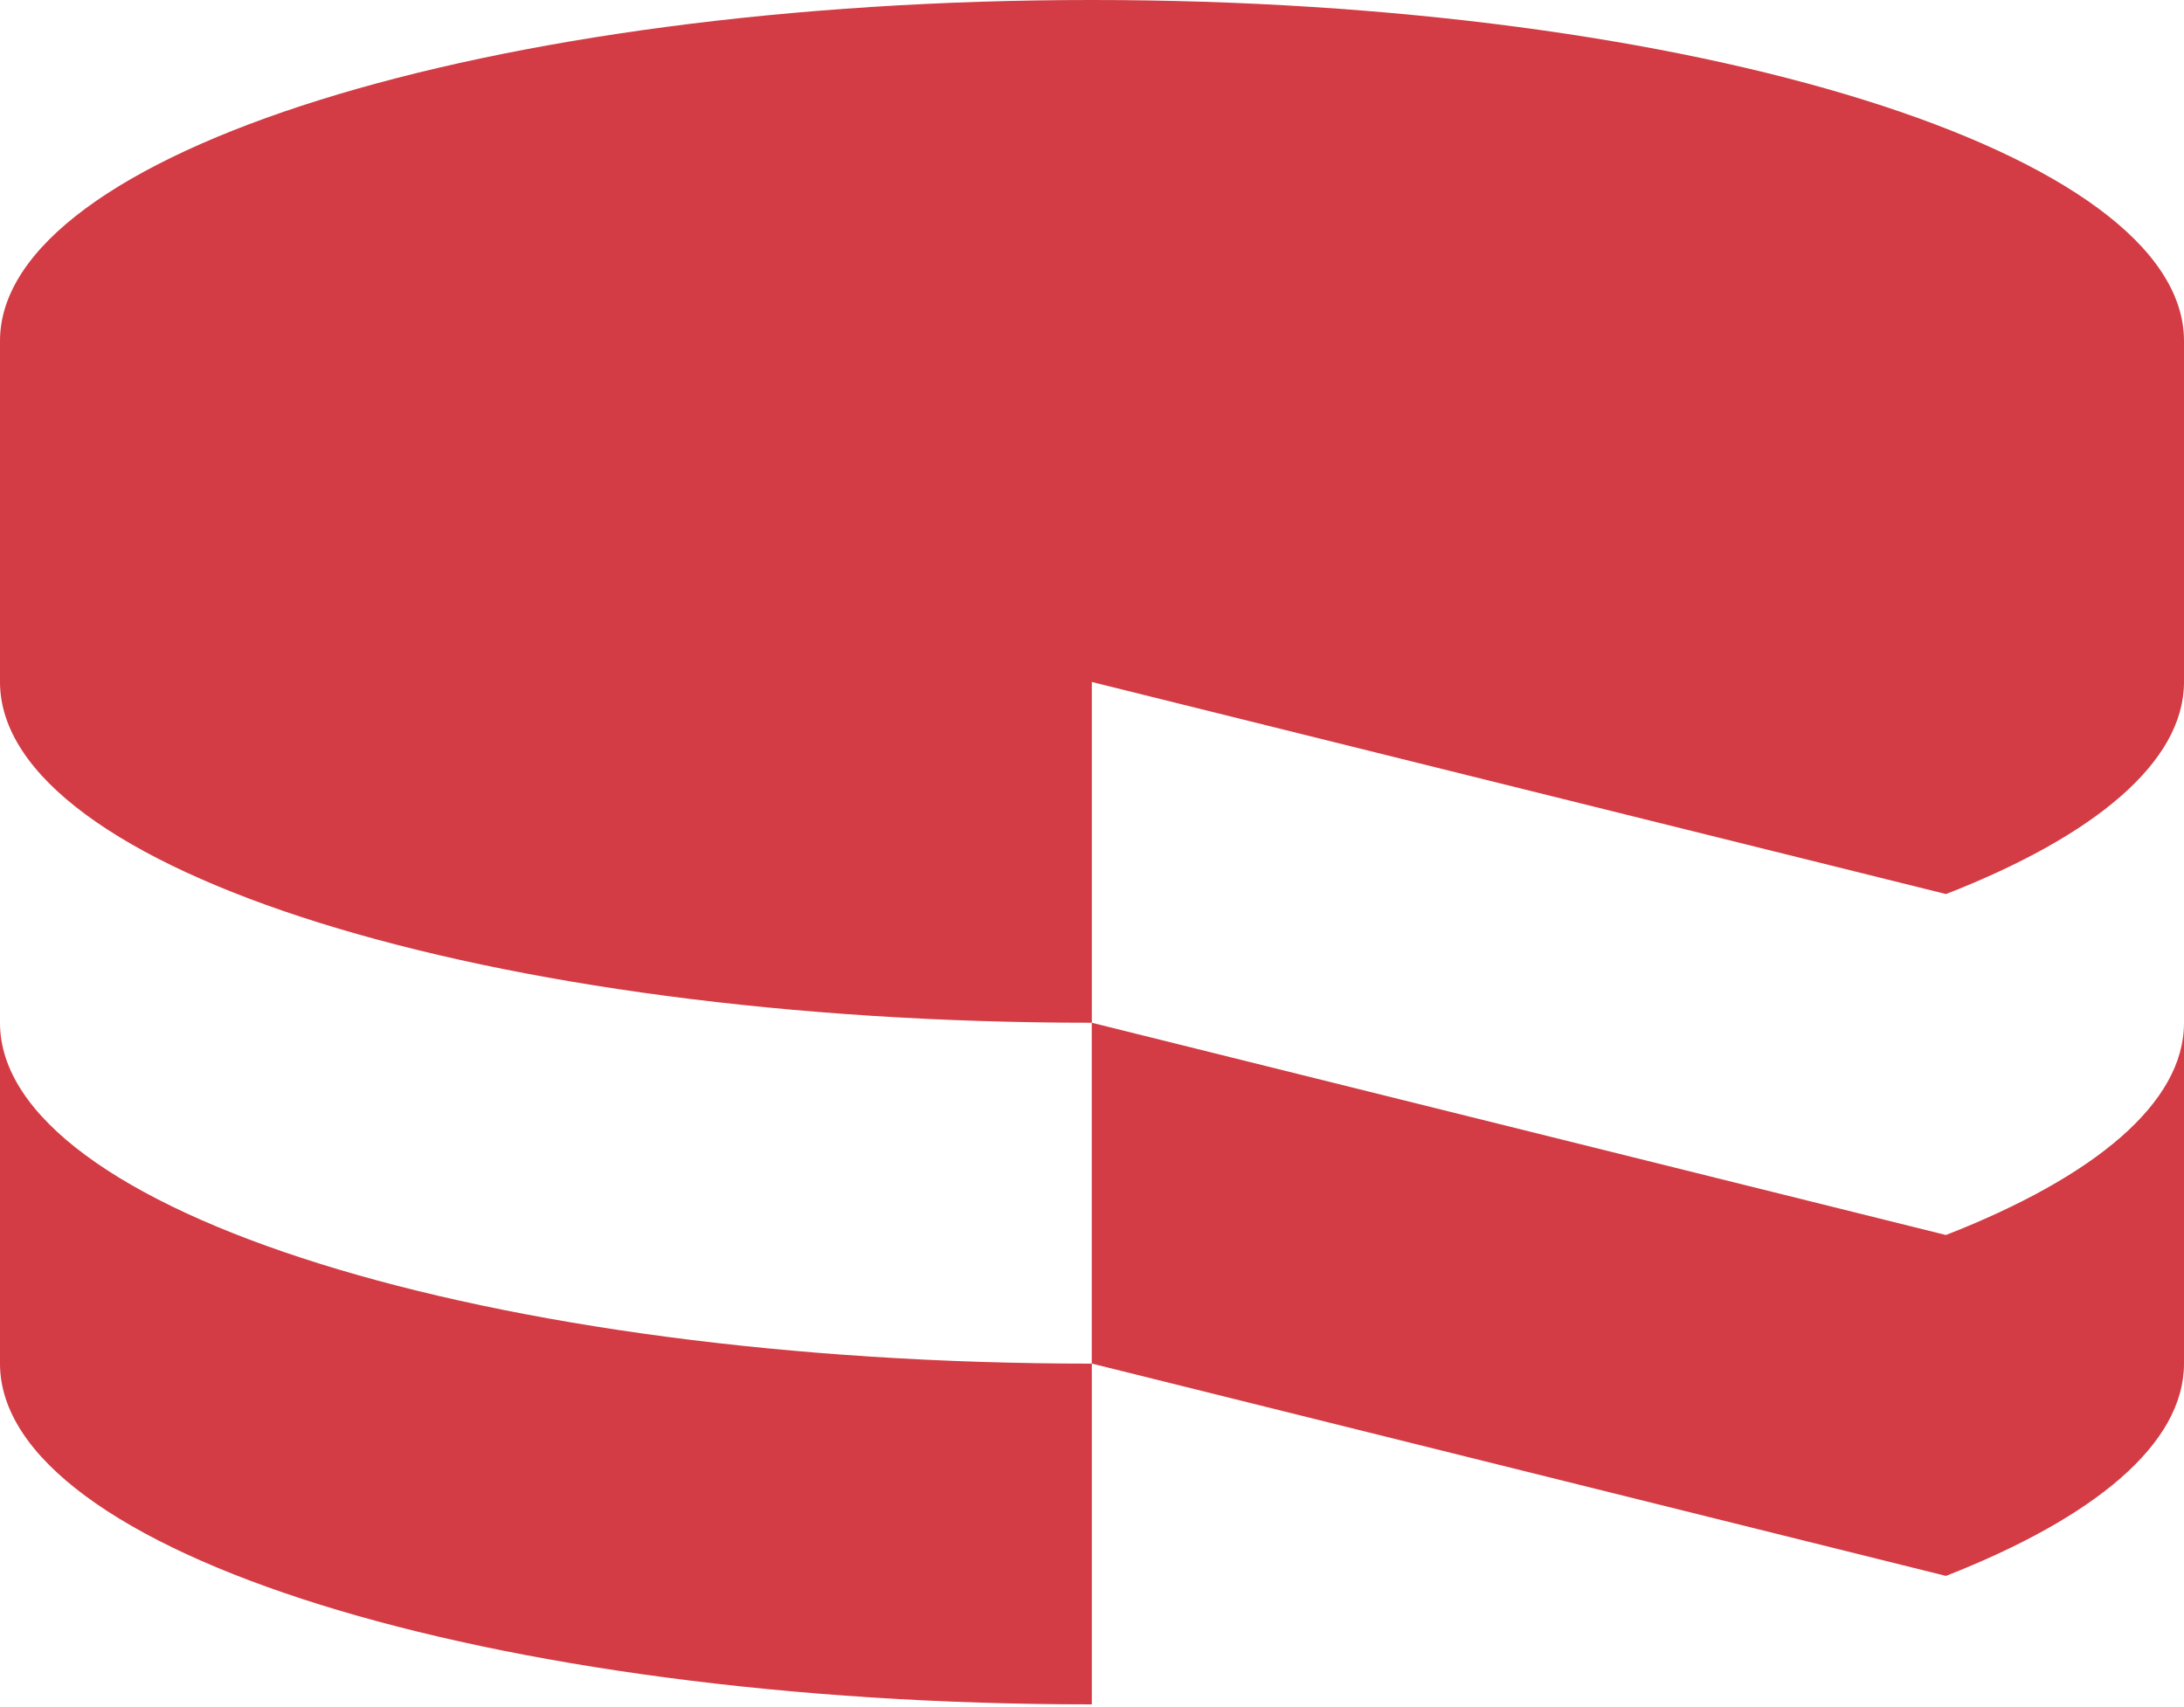
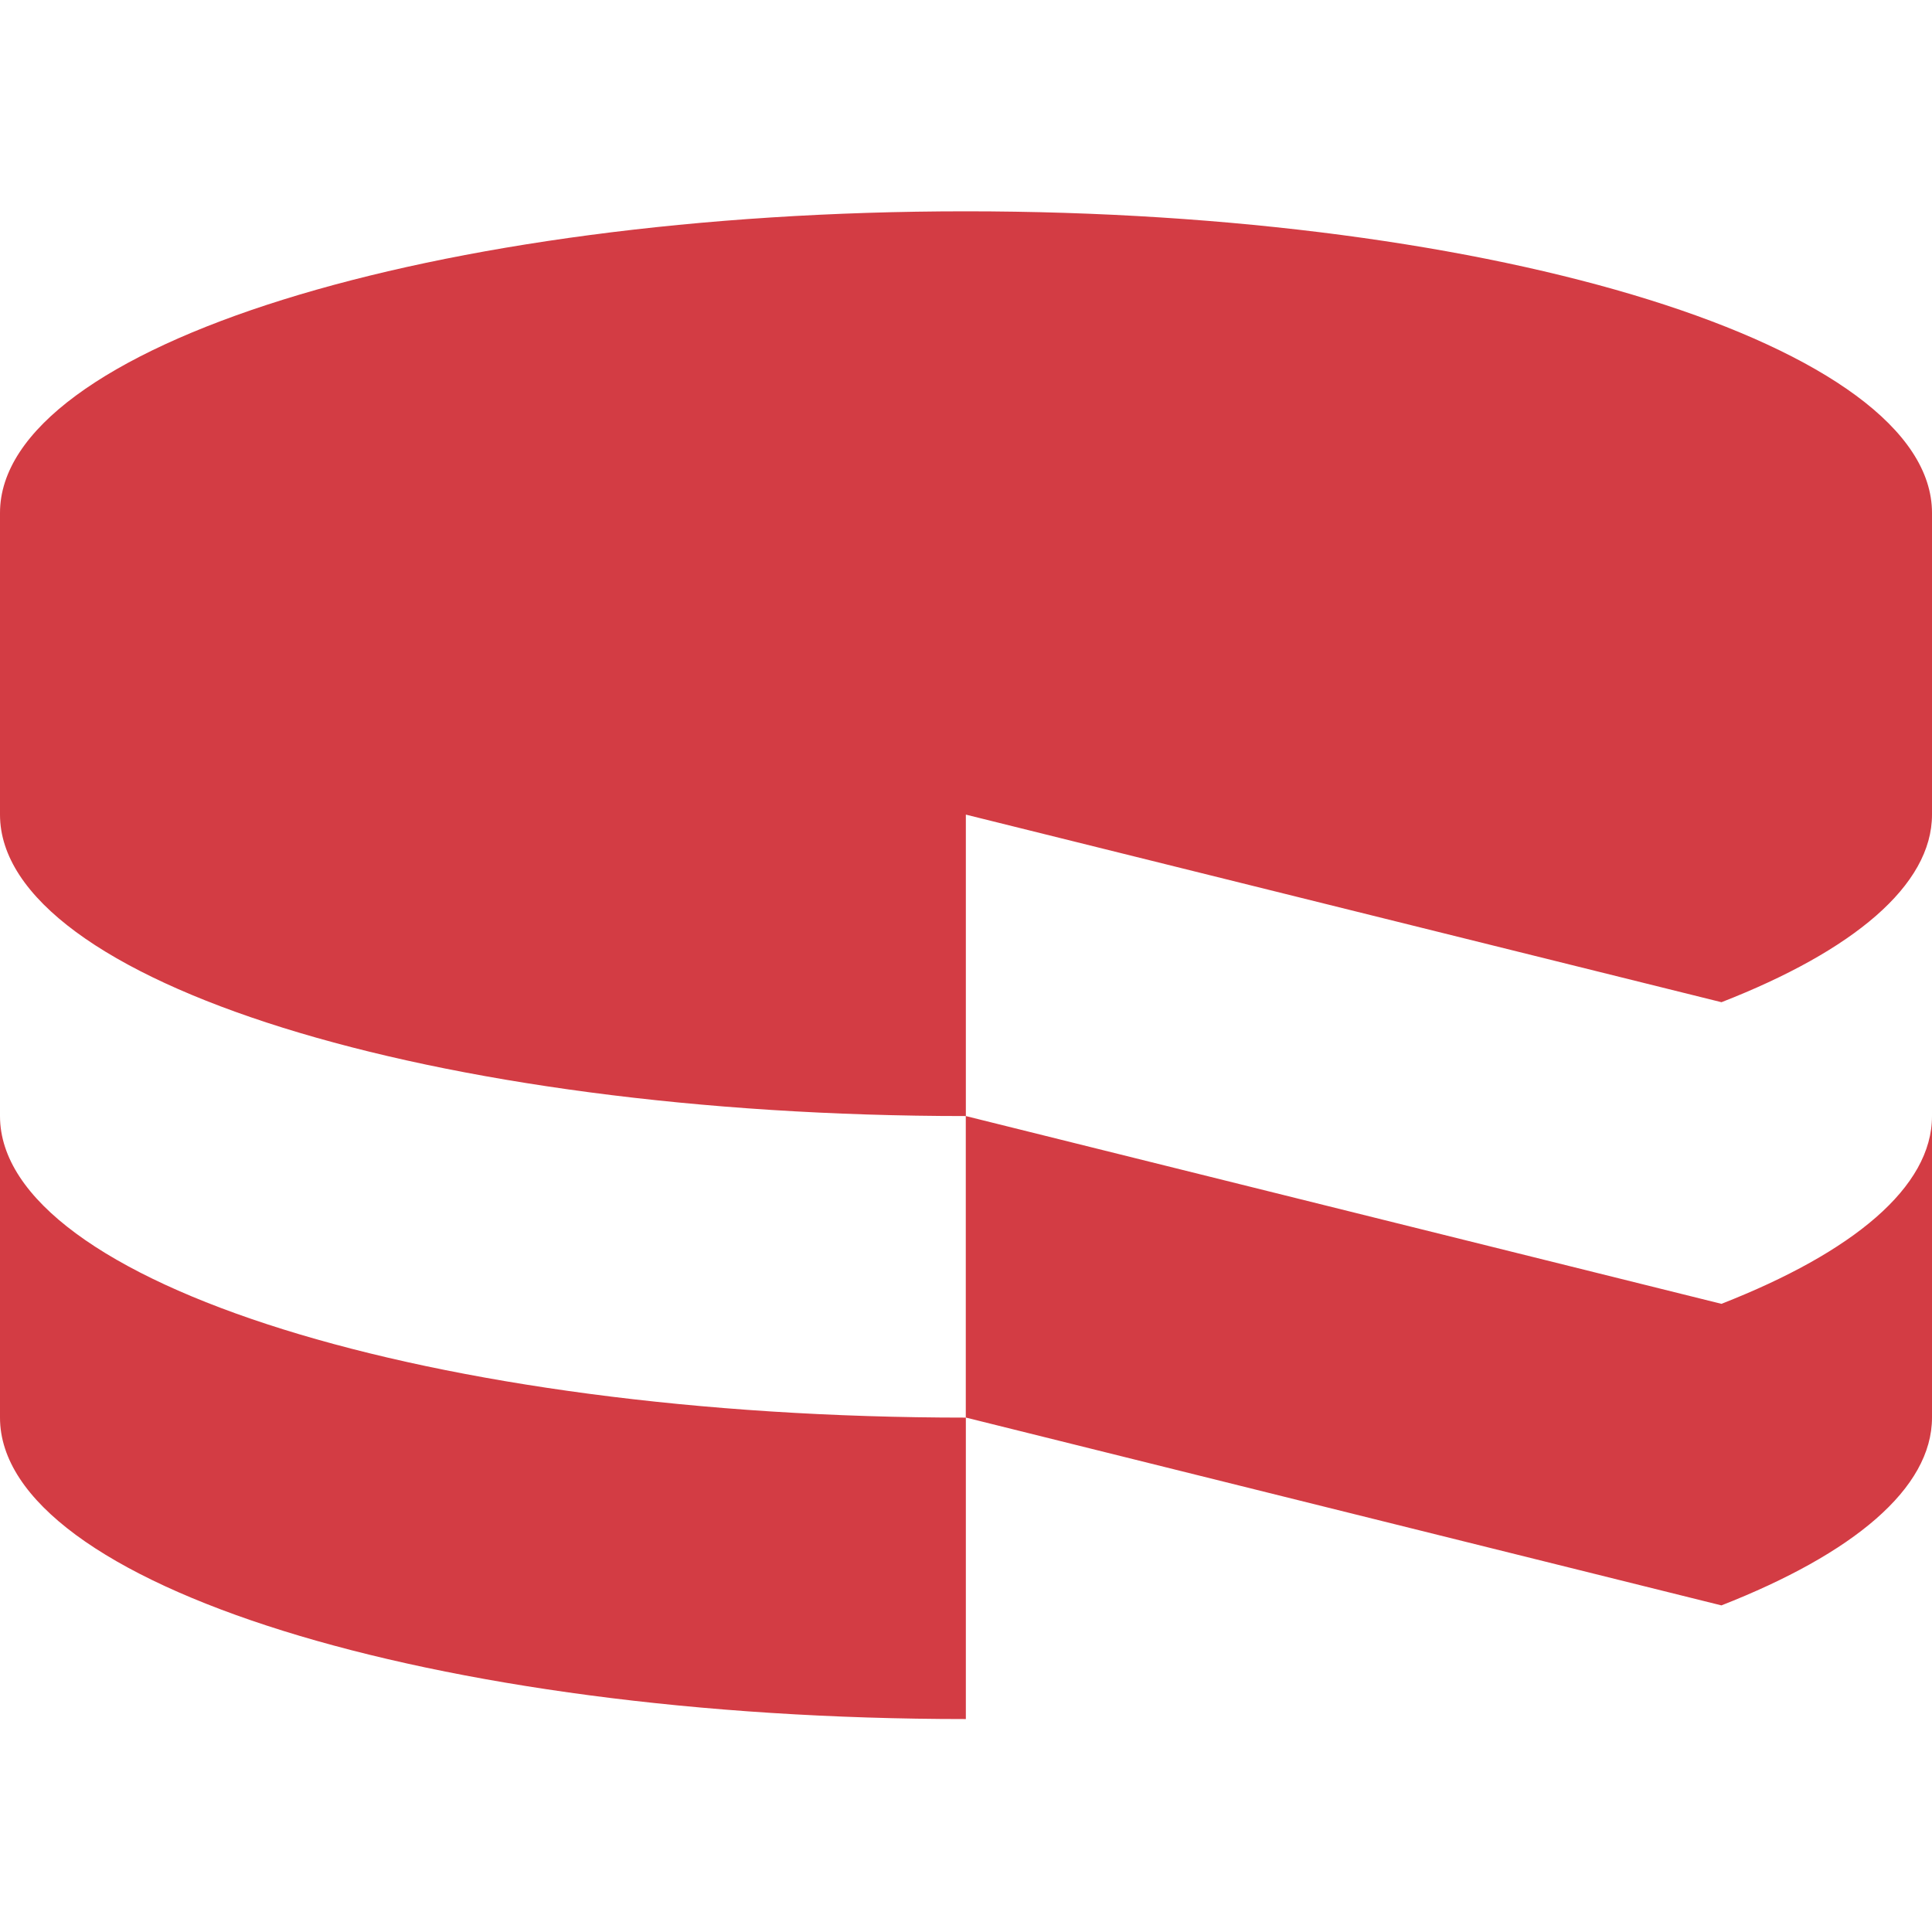
- <svg xmlns="http://www.w3.org/2000/svg" width="256px" height="200px" viewBox="0 0 256 200" version="1.1" preserveAspectRatio="xMidYMid">
+ <svg xmlns="http://www.w3.org/2000/svg" width="300px" height="300px" viewBox="0 0 256 200" version="1.1" preserveAspectRatio="xMidYMid">
  <g stroke="none" stroke-width="1" fill="none" fill-rule="evenodd">
    <path d="M0,119.883 C0,141.939 57.294,159.841 127.98,159.841 L127.98,159.841 L127.98,199.783 C57.294,199.783 0,181.897 0,159.841 L0,159.841 Z M256,119.883 L256,159.833 C256,169.25 245.531,177.889 228.098,184.723 L228.098,184.723 L127.972,159.833 L127.972,119.883 L228.098,144.765 C245.531,137.939 256.008,129.3 256,119.883 L256,119.883 Z M127.98,0 C198.674,0 256,17.918 256,39.958 L256,39.958 L256,79.941 C256,89.325 245.531,97.997 228.106,104.798 L228.106,104.798 L127.98,79.941 L127.98,119.883 C57.294,119.883 0,101.989 0,79.941 L0,79.941 L0,39.958 C0,17.918 57.294,0 127.98,0 Z" fill="#D33C44" />
  </g>
</svg>
